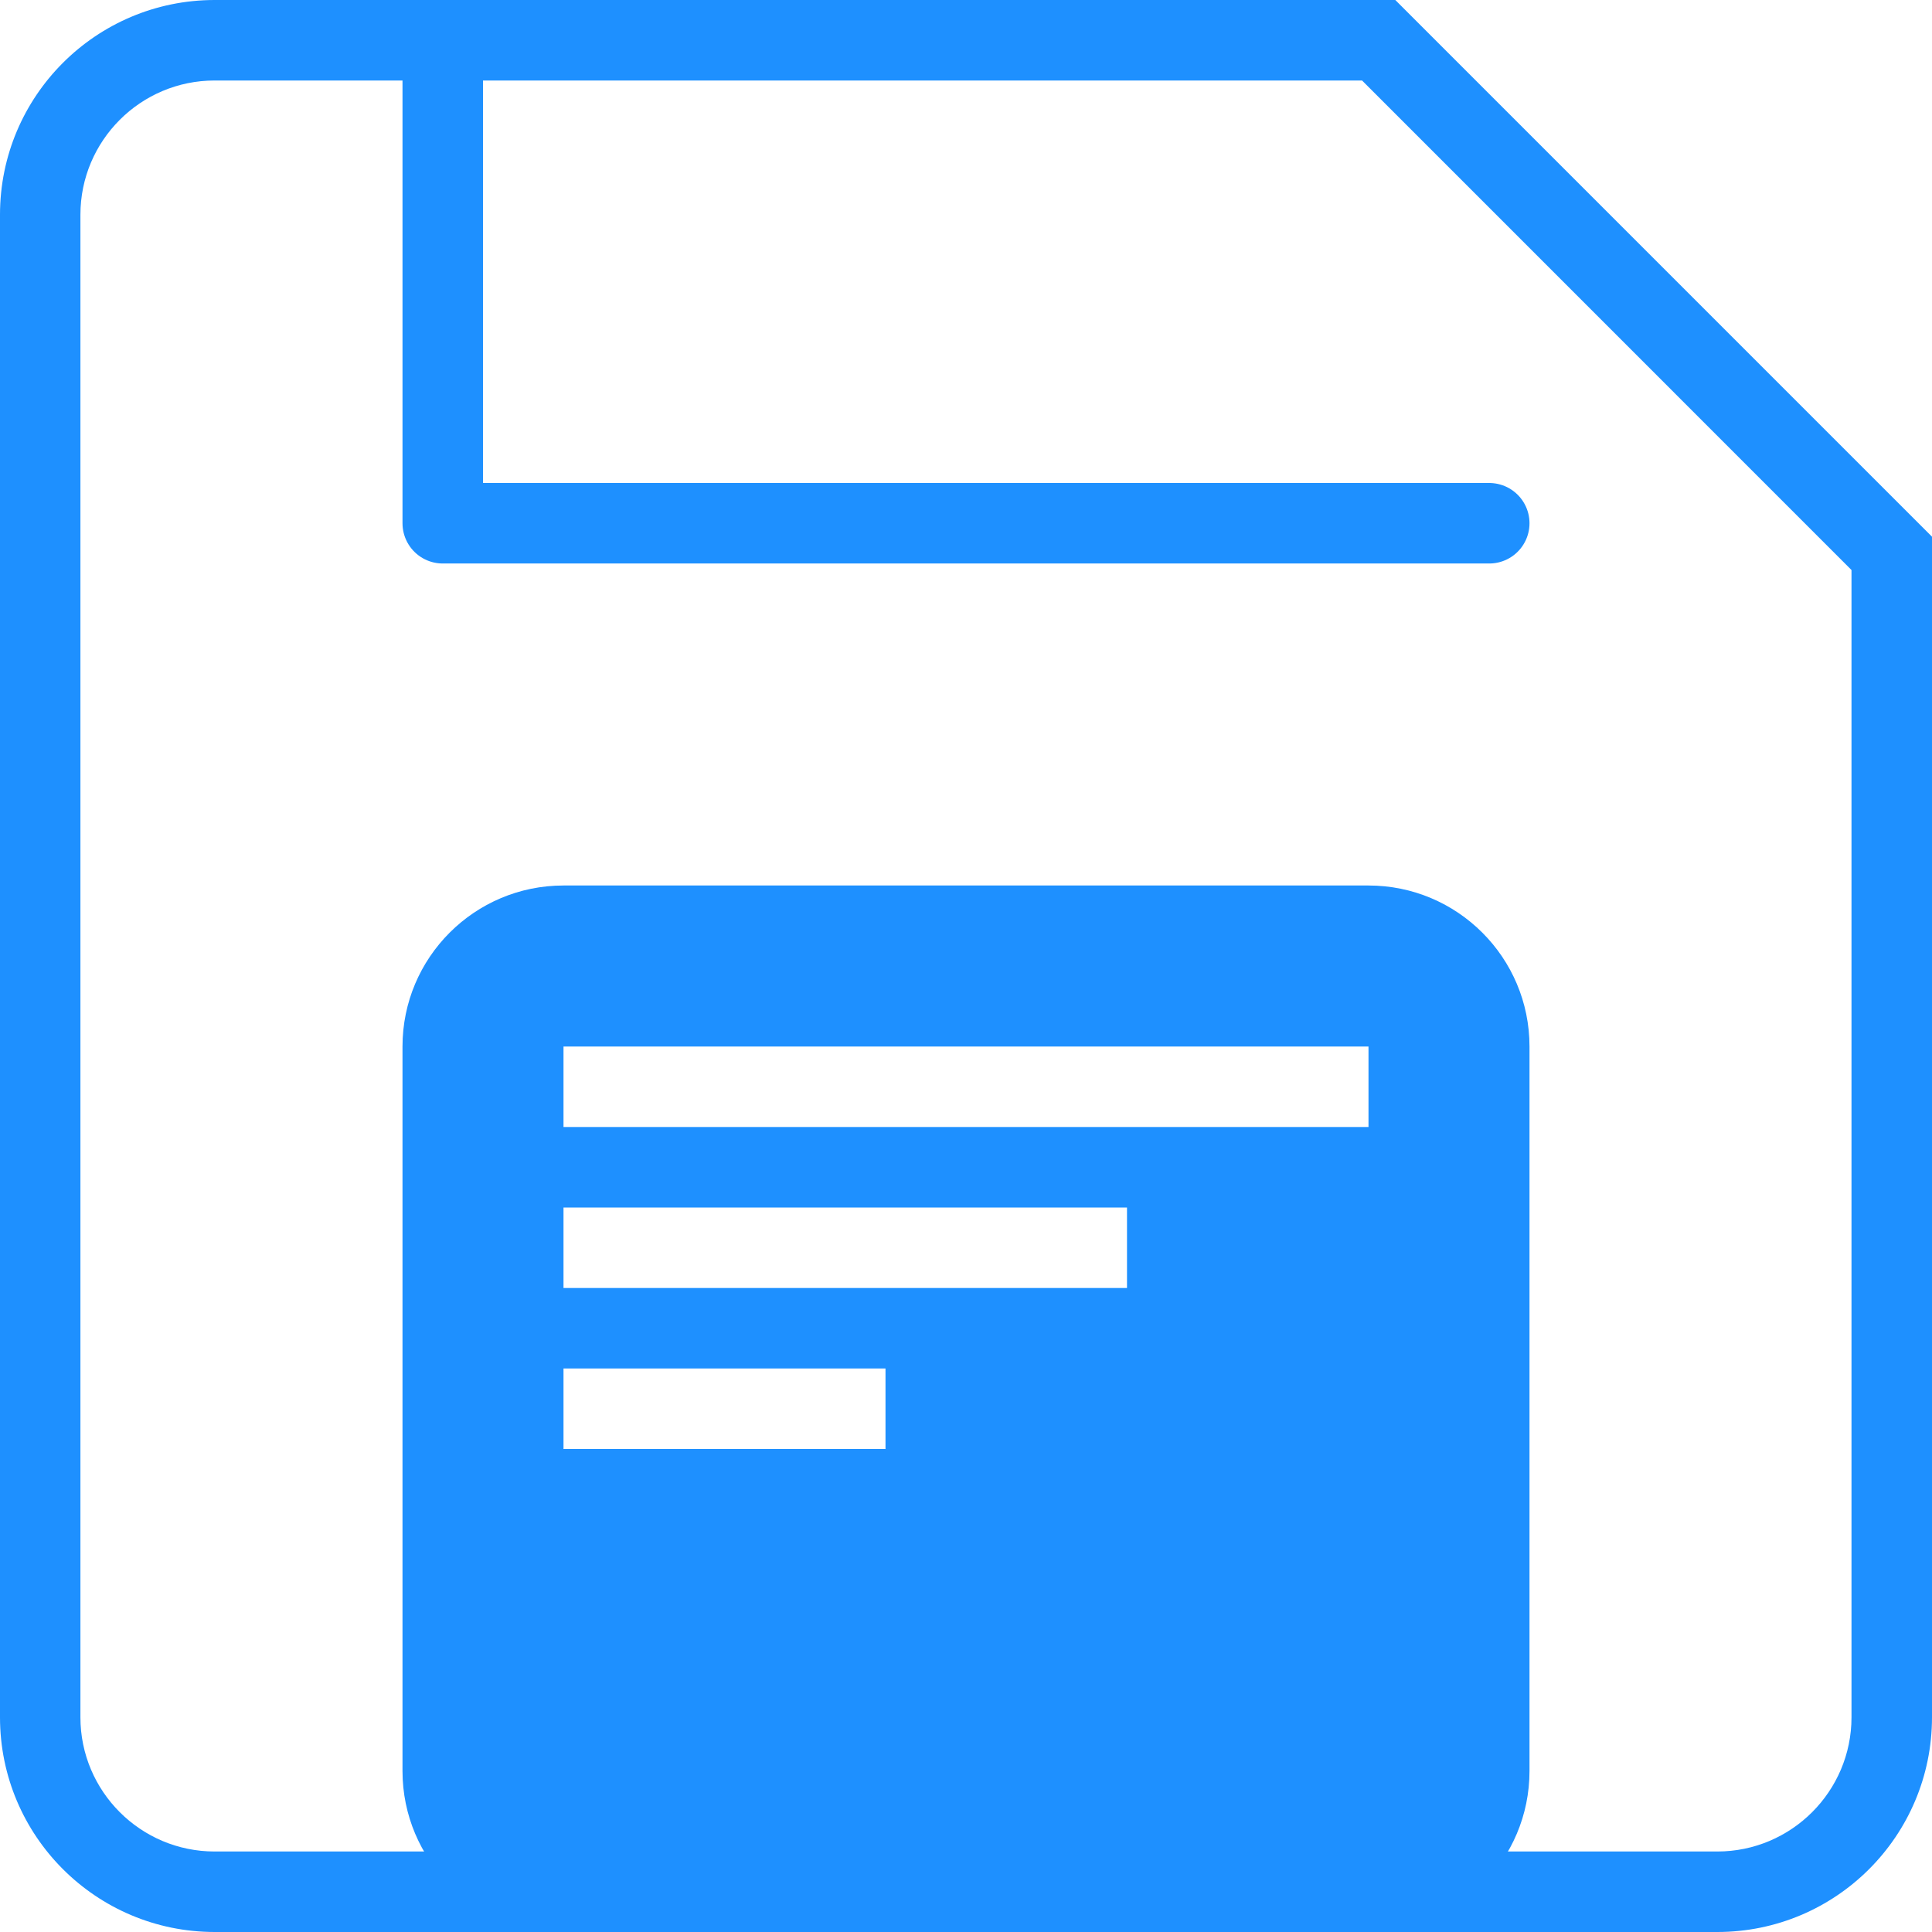
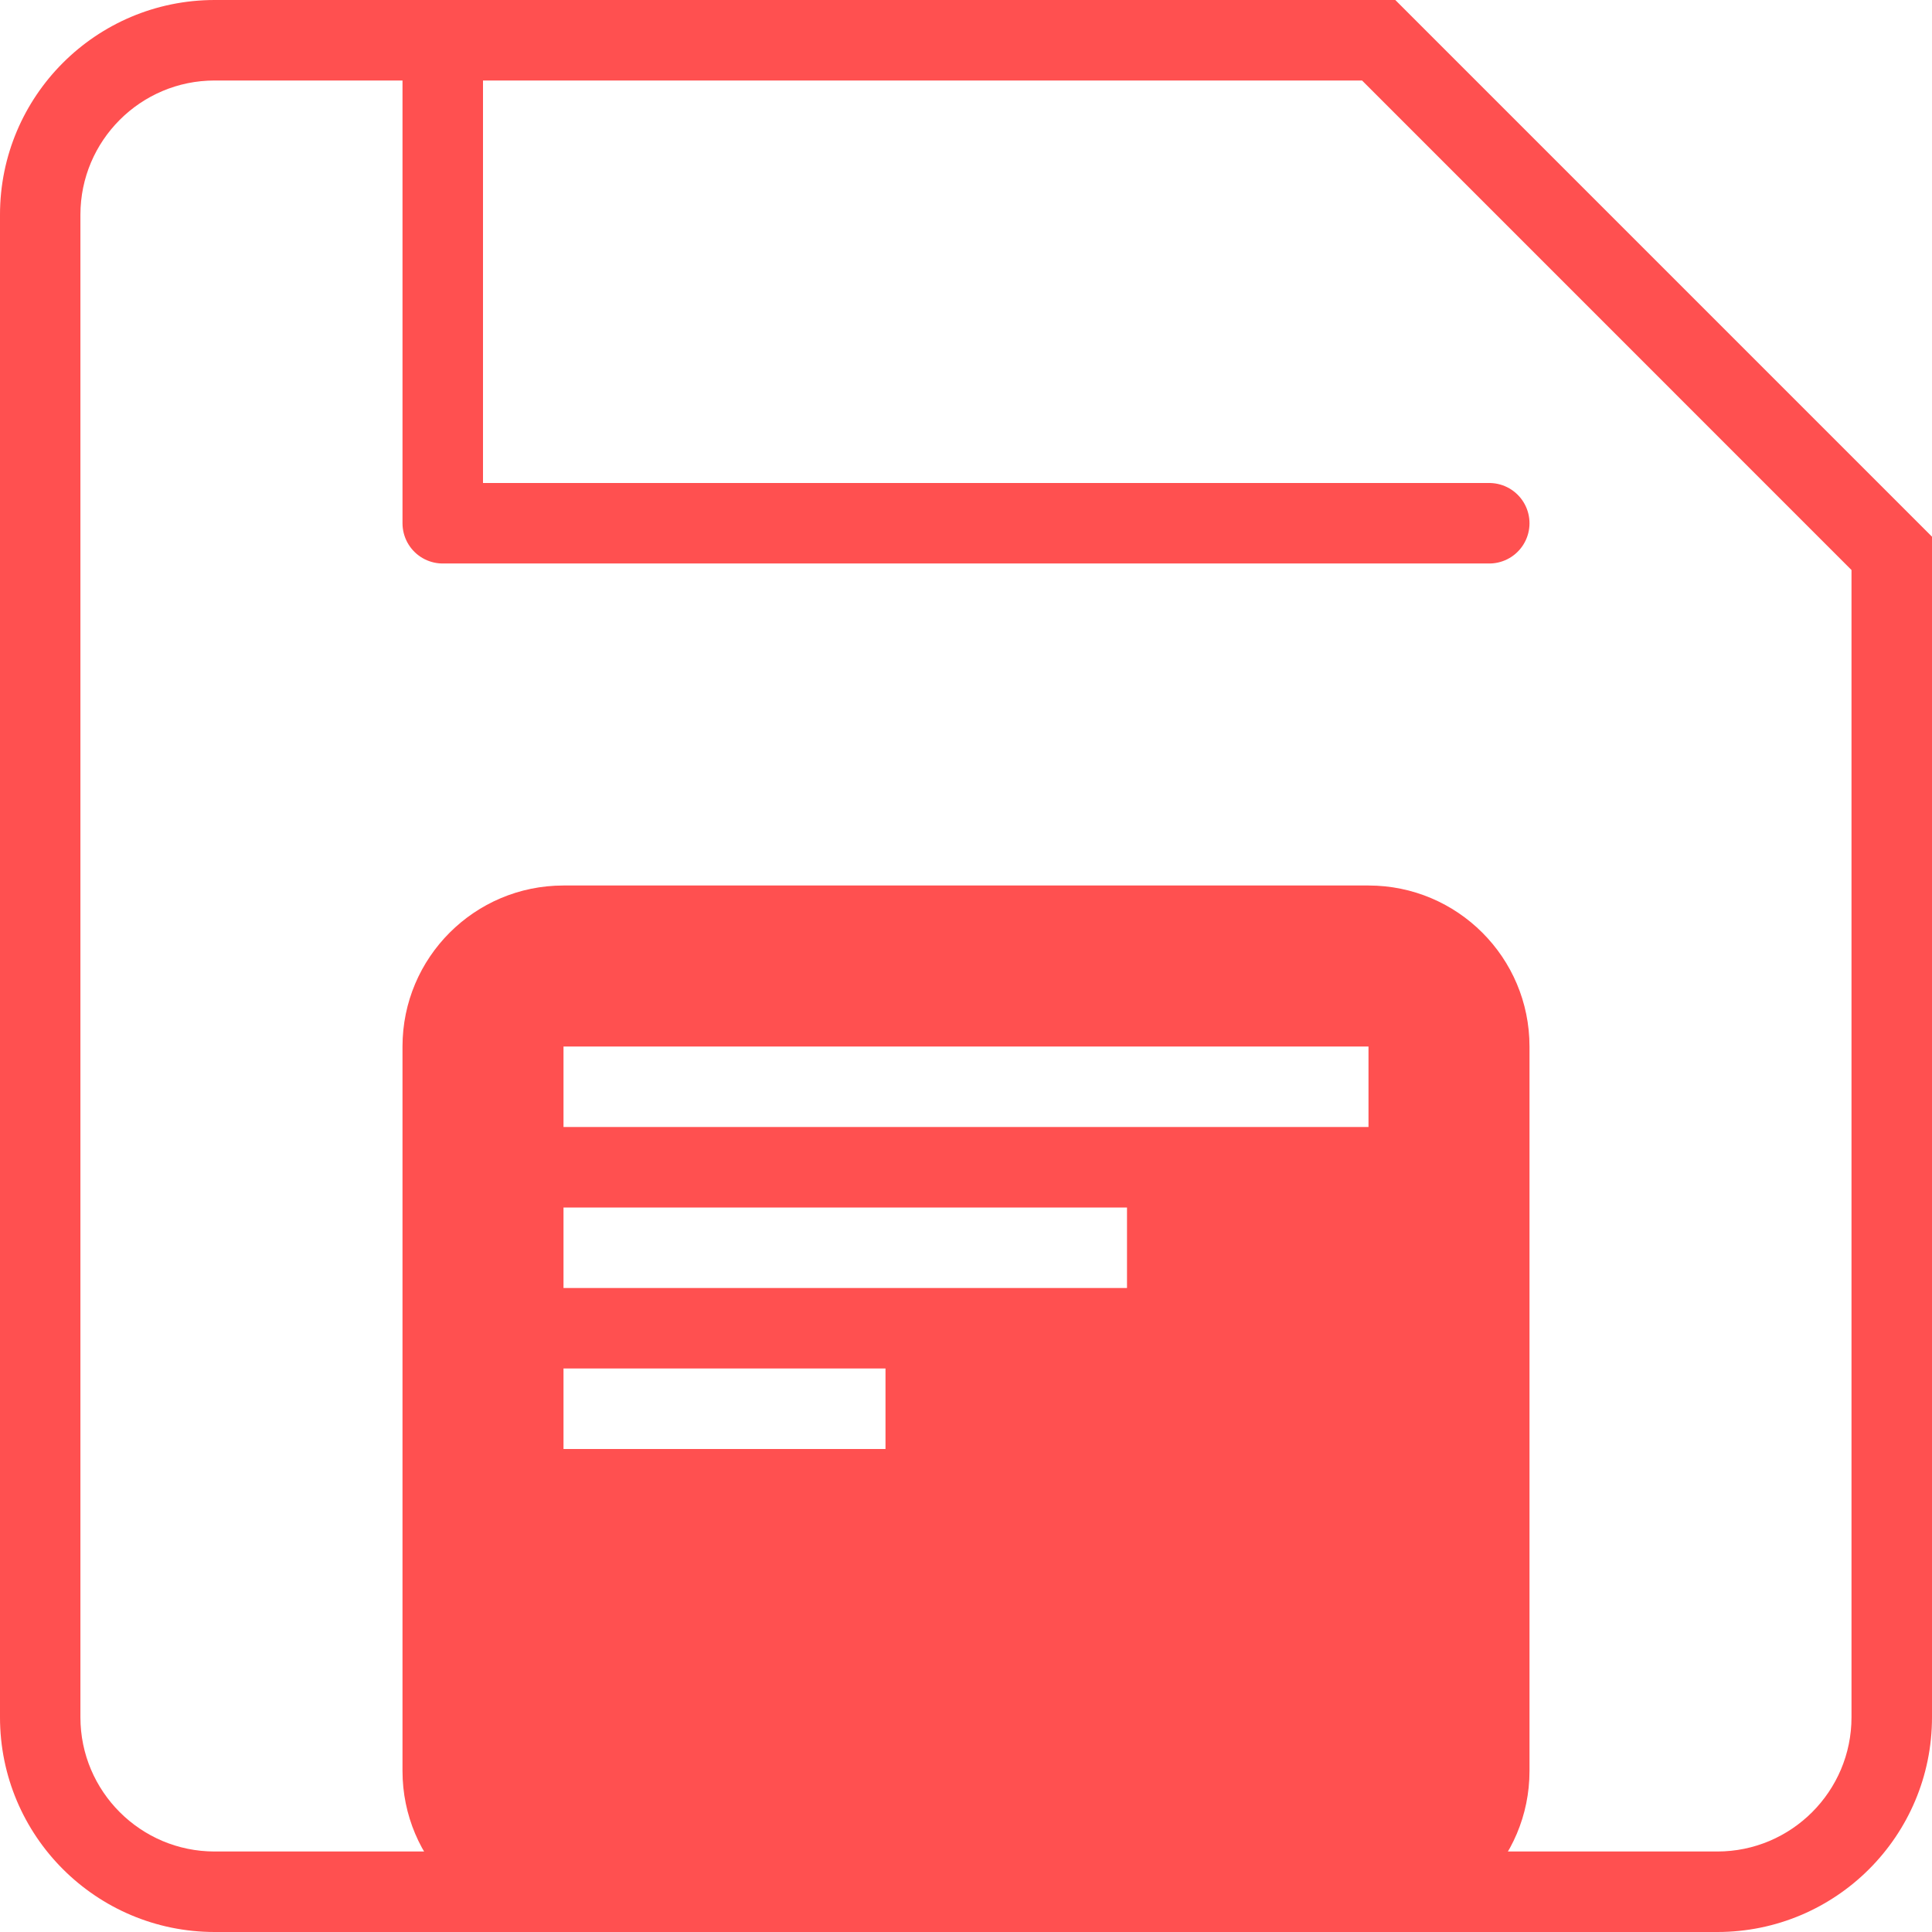
<svg xmlns="http://www.w3.org/2000/svg" data-name="Icon feather-save" width="24" height="24" viewBox="0 0 24 24">
  <g data-name="패스 418" style="fill:none;stroke-linecap:round;stroke-linejoin:round">
    <path d="M25.833 28.5H7.167A2.667 2.667 0 0 1 4.5 25.833V7.167A2.667 2.667 0 0 1 7.167 4.5h14.666l6.667 6.667v14.666a2.667 2.667 0 0 1-2.667 2.667z" style="stroke:none" transform="translate(-4.5 -4.5)" />
-     <path d="M25.833 27.5c.92 0 1.667-.748 1.667-1.667V11.581L21.42 5.5H7.166c-.92 0-1.667.748-1.667 1.667v18.666c0 .92.748 1.667 1.667 1.667h18.666m0 1H7.167A2.667 2.667 0 0 1 4.5 25.833V7.167A2.667 2.667 0 0 1 7.167 4.5h14.666l6.667 6.667v14.666a2.667 2.667 0 0 1-2.667 2.667z" style="fill:#1e90ff;stroke:none" transform="translate(-4.5 -4.5)" />
+     <path d="M25.833 27.5c.92 0 1.667-.748 1.667-1.667V11.581L21.42 5.5H7.166c-.92 0-1.667.748-1.667 1.667v18.666c0 .92.748 1.667 1.667 1.667h18.666m0 1H7.167A2.667 2.667 0 0 1 4.5 25.833V7.167A2.667 2.667 0 0 1 7.167 4.5h14.666l6.667 6.667v14.666a2.667 2.667 0 0 1-2.667 2.667z" style="fill:#ff5050;stroke:none" transform="translate(-4.5 -4.5)" />
  </g>
-   <path data-name="패스 420" d="M10.5 4.5v6h13" transform="translate(-5 -4)" style="stroke:#1e90ff;fill:none;stroke-linecap:round;stroke-linejoin:round" />
-   <path data-name="제외 4" d="M12 13H2a2 2 0 0 1-2-2V2a2 2 0 0 1 2-2h10a2 2 0 0 1 2 2v9a2 2 0 0 1-2 2zM2 6v1h4V6zm0-2v1h7V4zm0-2v1h10V2z" transform="translate(5 11)" style="fill:#1e90ff" />
+   <path data-name="패스 420" d="M10.5 4.5v6h13" transform="translate(-5 -4)" style="stroke:#ff5050;fill:none;stroke-linecap:round;stroke-linejoin:round" />
+   <path data-name="제외 4" d="M12 13H2a2 2 0 0 1-2-2V2a2 2 0 0 1 2-2h10a2 2 0 0 1 2 2v9a2 2 0 0 1-2 2zM2 6v1h4V6zm0-2v1h7V4zm0-2v1h10V2z" transform="translate(5 11)" style="fill:#ff5050" />
</svg>
